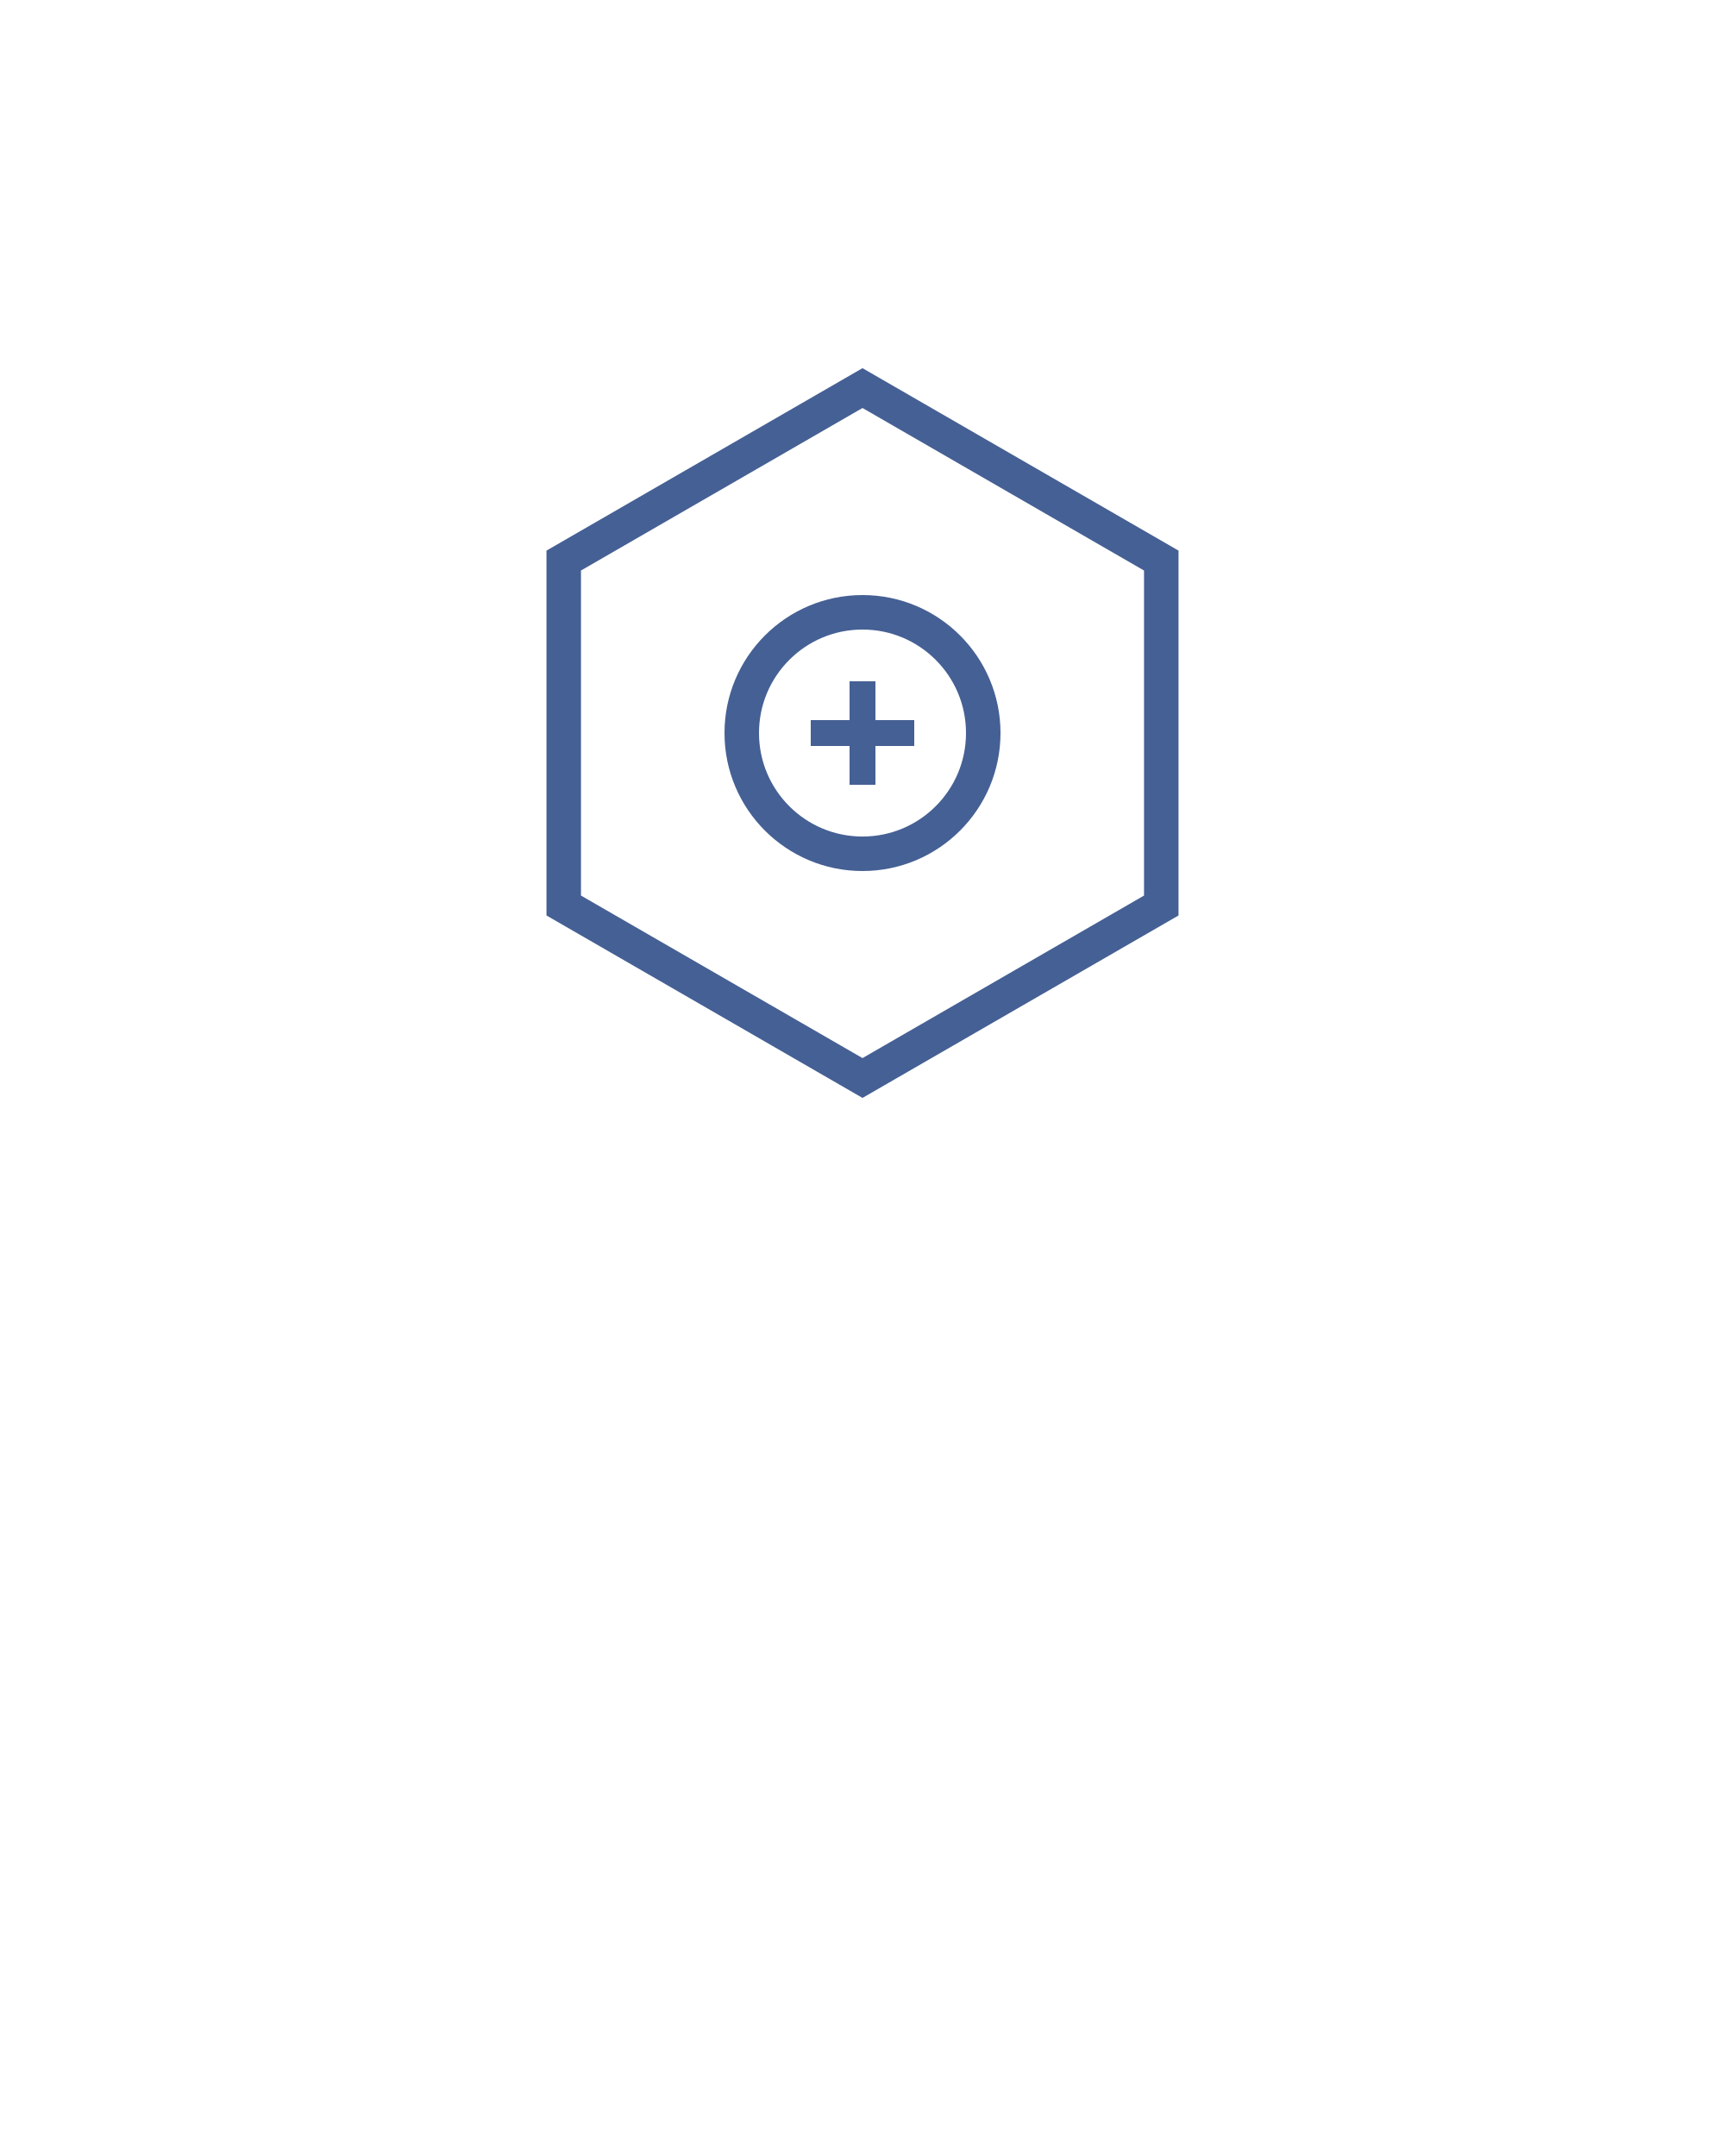
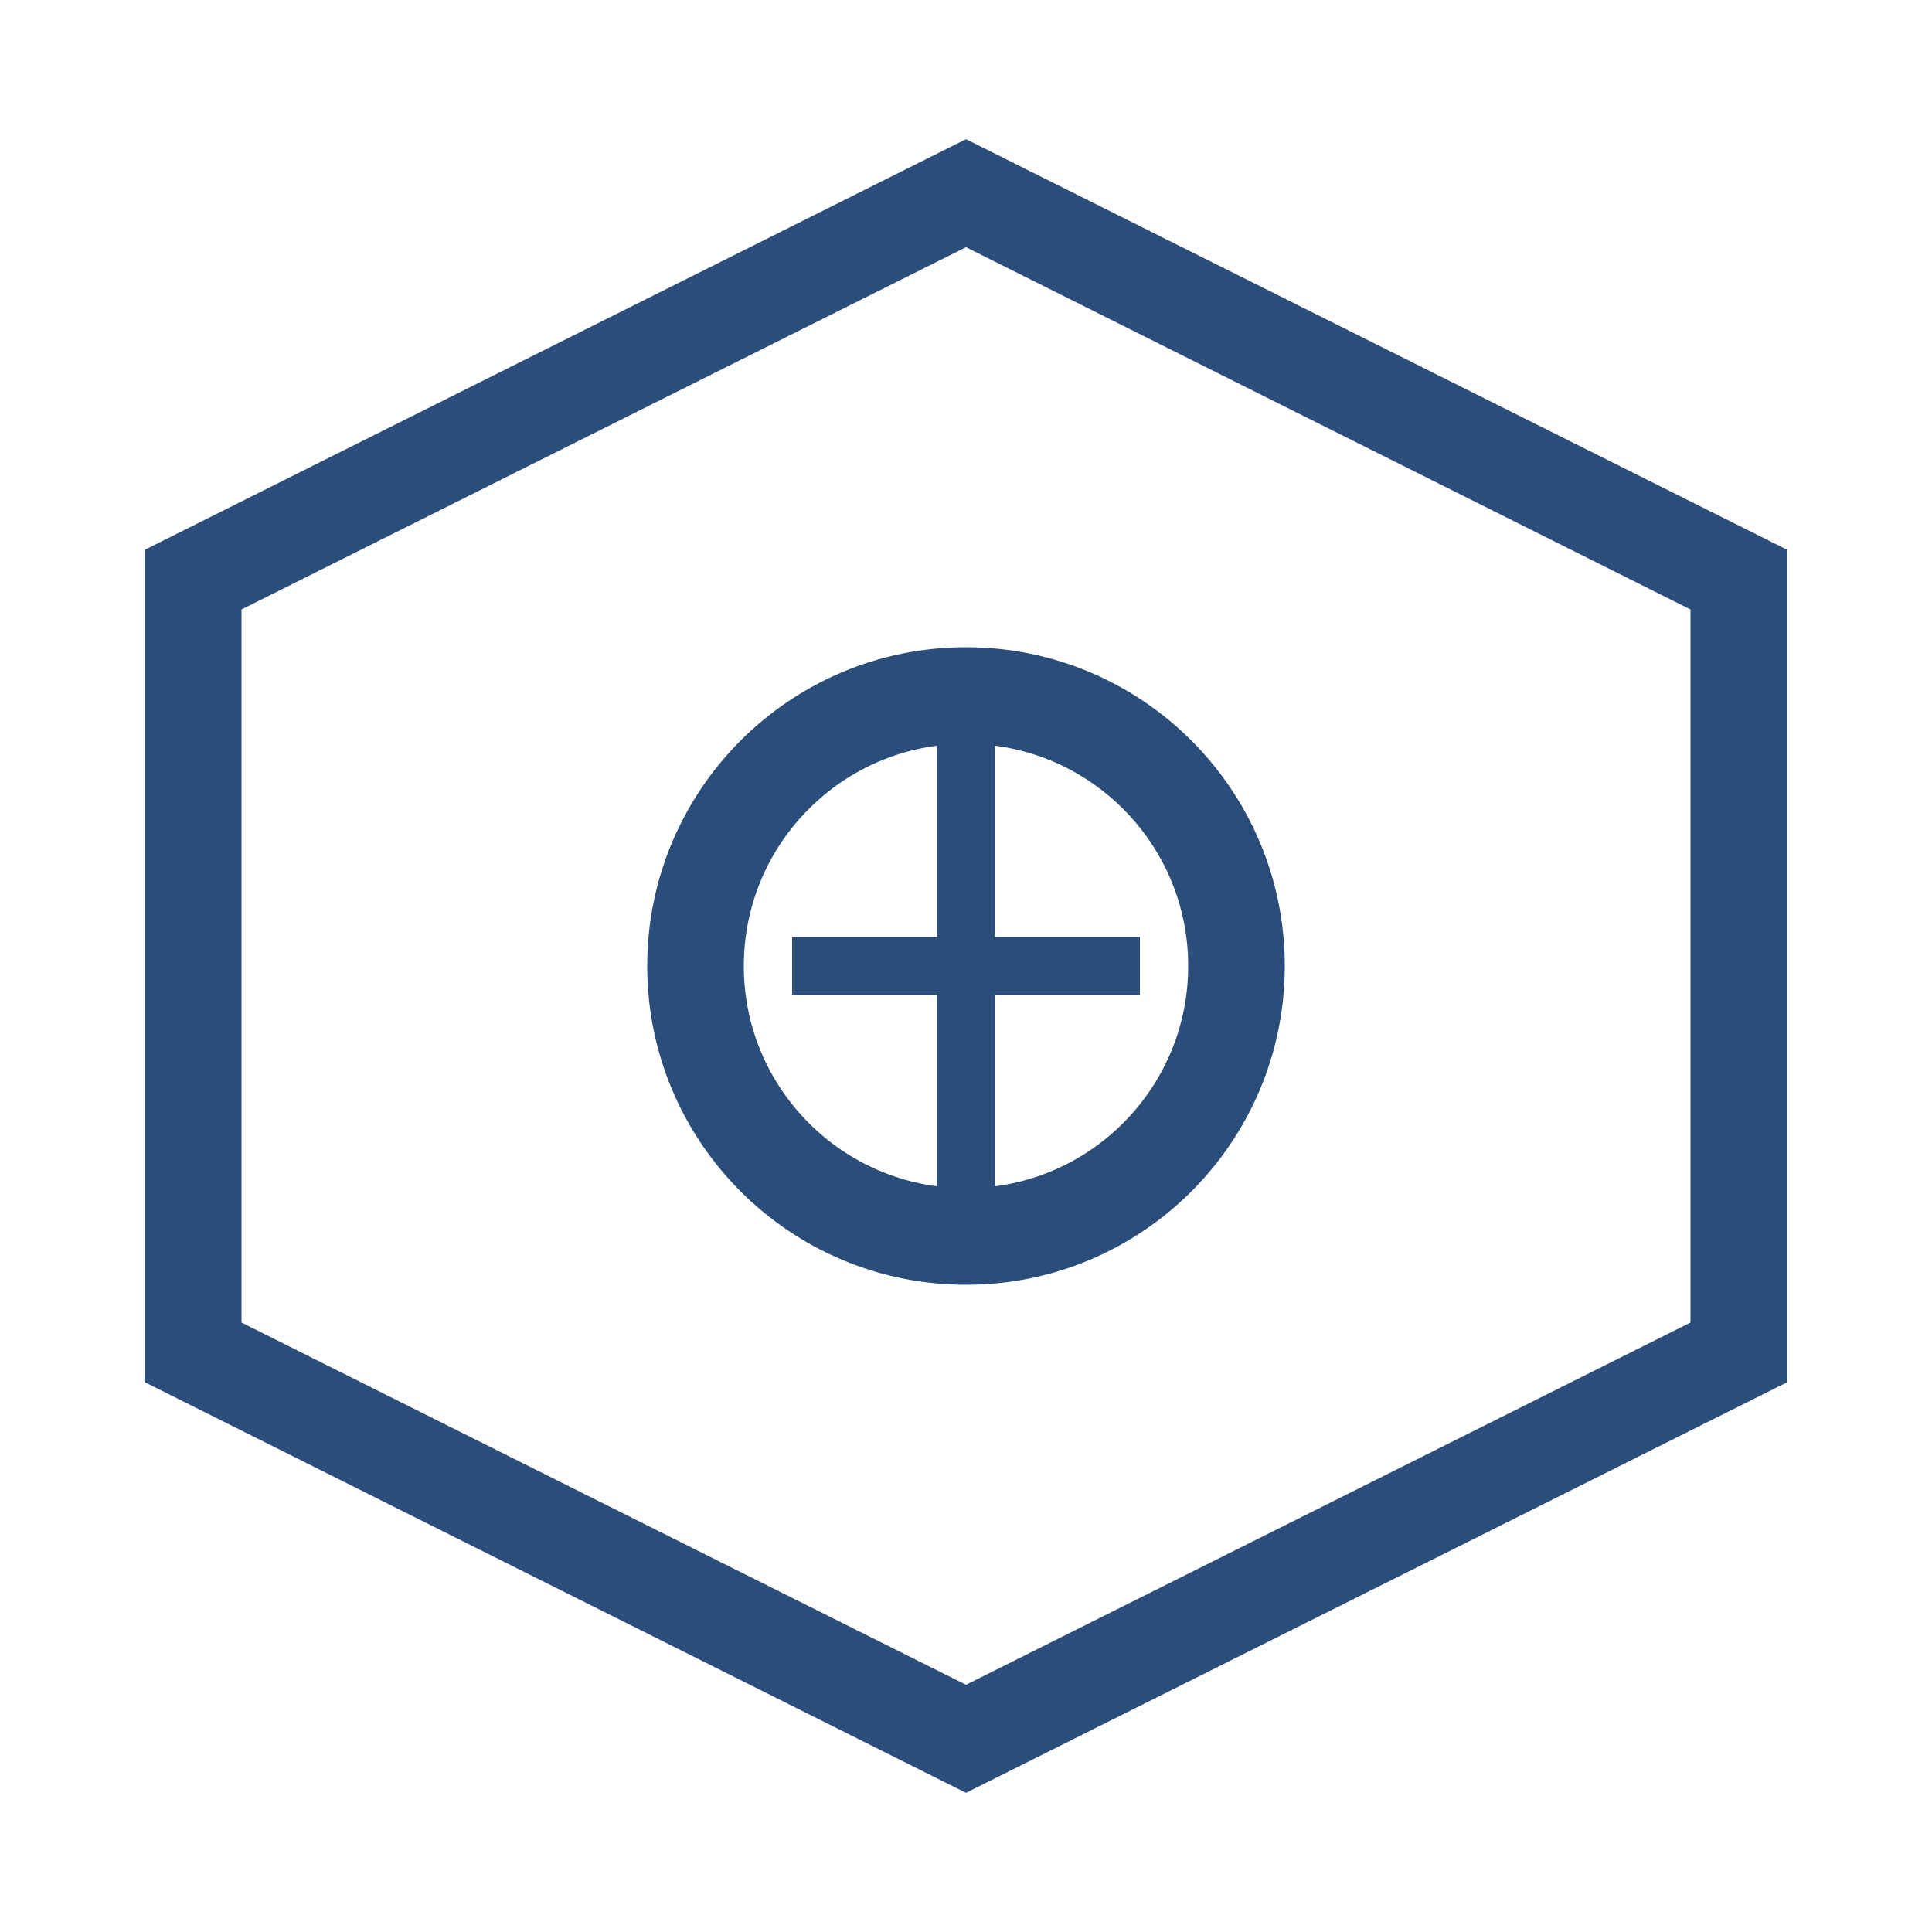
- <svg xmlns="http://www.w3.org/2000/svg" width="200" height="250 " viewBox="0 0 200 200" style="background:#1e1e1e">
-   <g transform="translate(100,60)">
-     <polygon points="0,-40 34.64,-20 34.64,20 0,40 -34.64,20 -34.64,-20" fill="none" stroke="#456094" stroke-width="4" />
-     <circle cx="0" cy="0" r="14" stroke="#456094" stroke-width="4" fill="none" />
-     <line x1="-6" y1="0" x2="6" y2="0" stroke="#456094" stroke-width="3" />
-     <line x1="0" y1="-6" x2="0" y2="6" stroke="#456094" stroke-width="3" />
+ <svg xmlns="http://www.w3.org/2000/svg" width="100" height="100 " viewBox="50 50 100 100" style="background:none">
+   <g transform="translate(100,100)">
+     <polygon points="0,-40 40,-20 40,20 0,40 -40,20 -40,-20" fill="none" stroke="#2a4d7a" stroke-width="5" />
+     <circle cx="0" cy="0" r="14" stroke="#2a4d7a" stroke-width="5" fill="none" />
+     <line x1="-9" y1="0" x2="9" y2="0" stroke="#2a4d7a" stroke-width="3" />
+     <line x1="0" y1="-12" x2="0" y2="12" stroke="#2a4d7a" stroke-width="3" />
  </g>
</svg>
